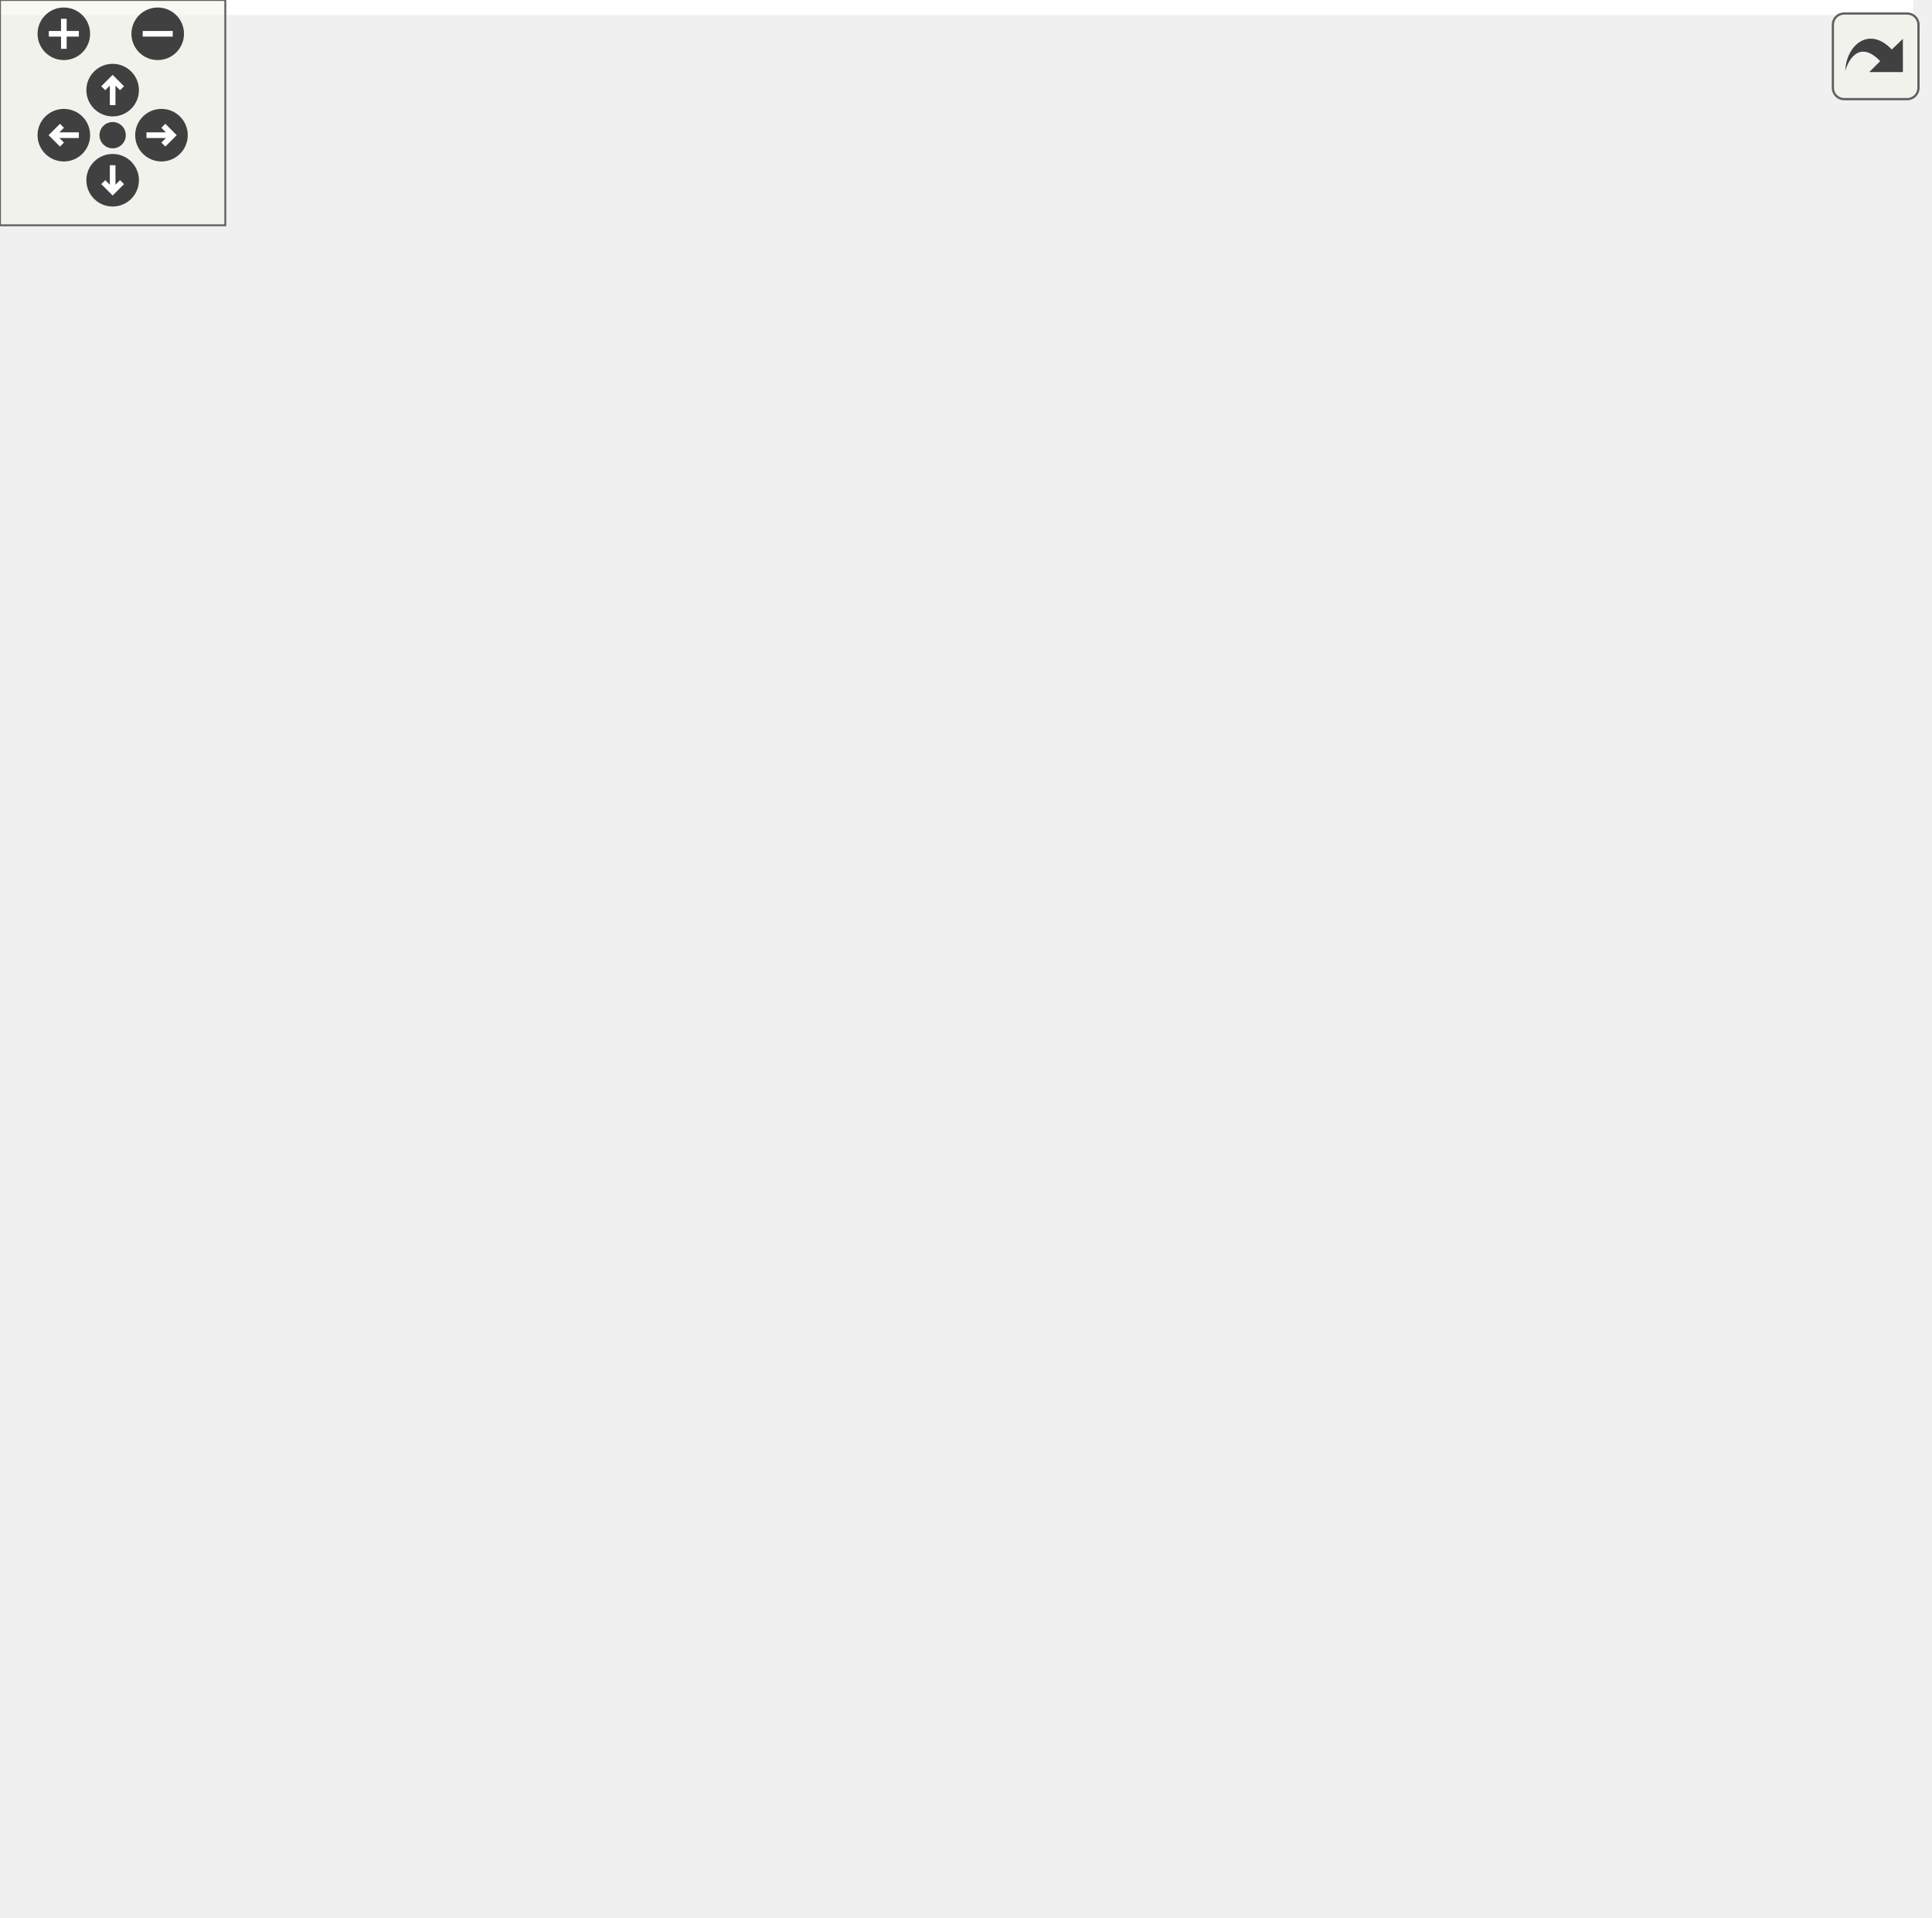
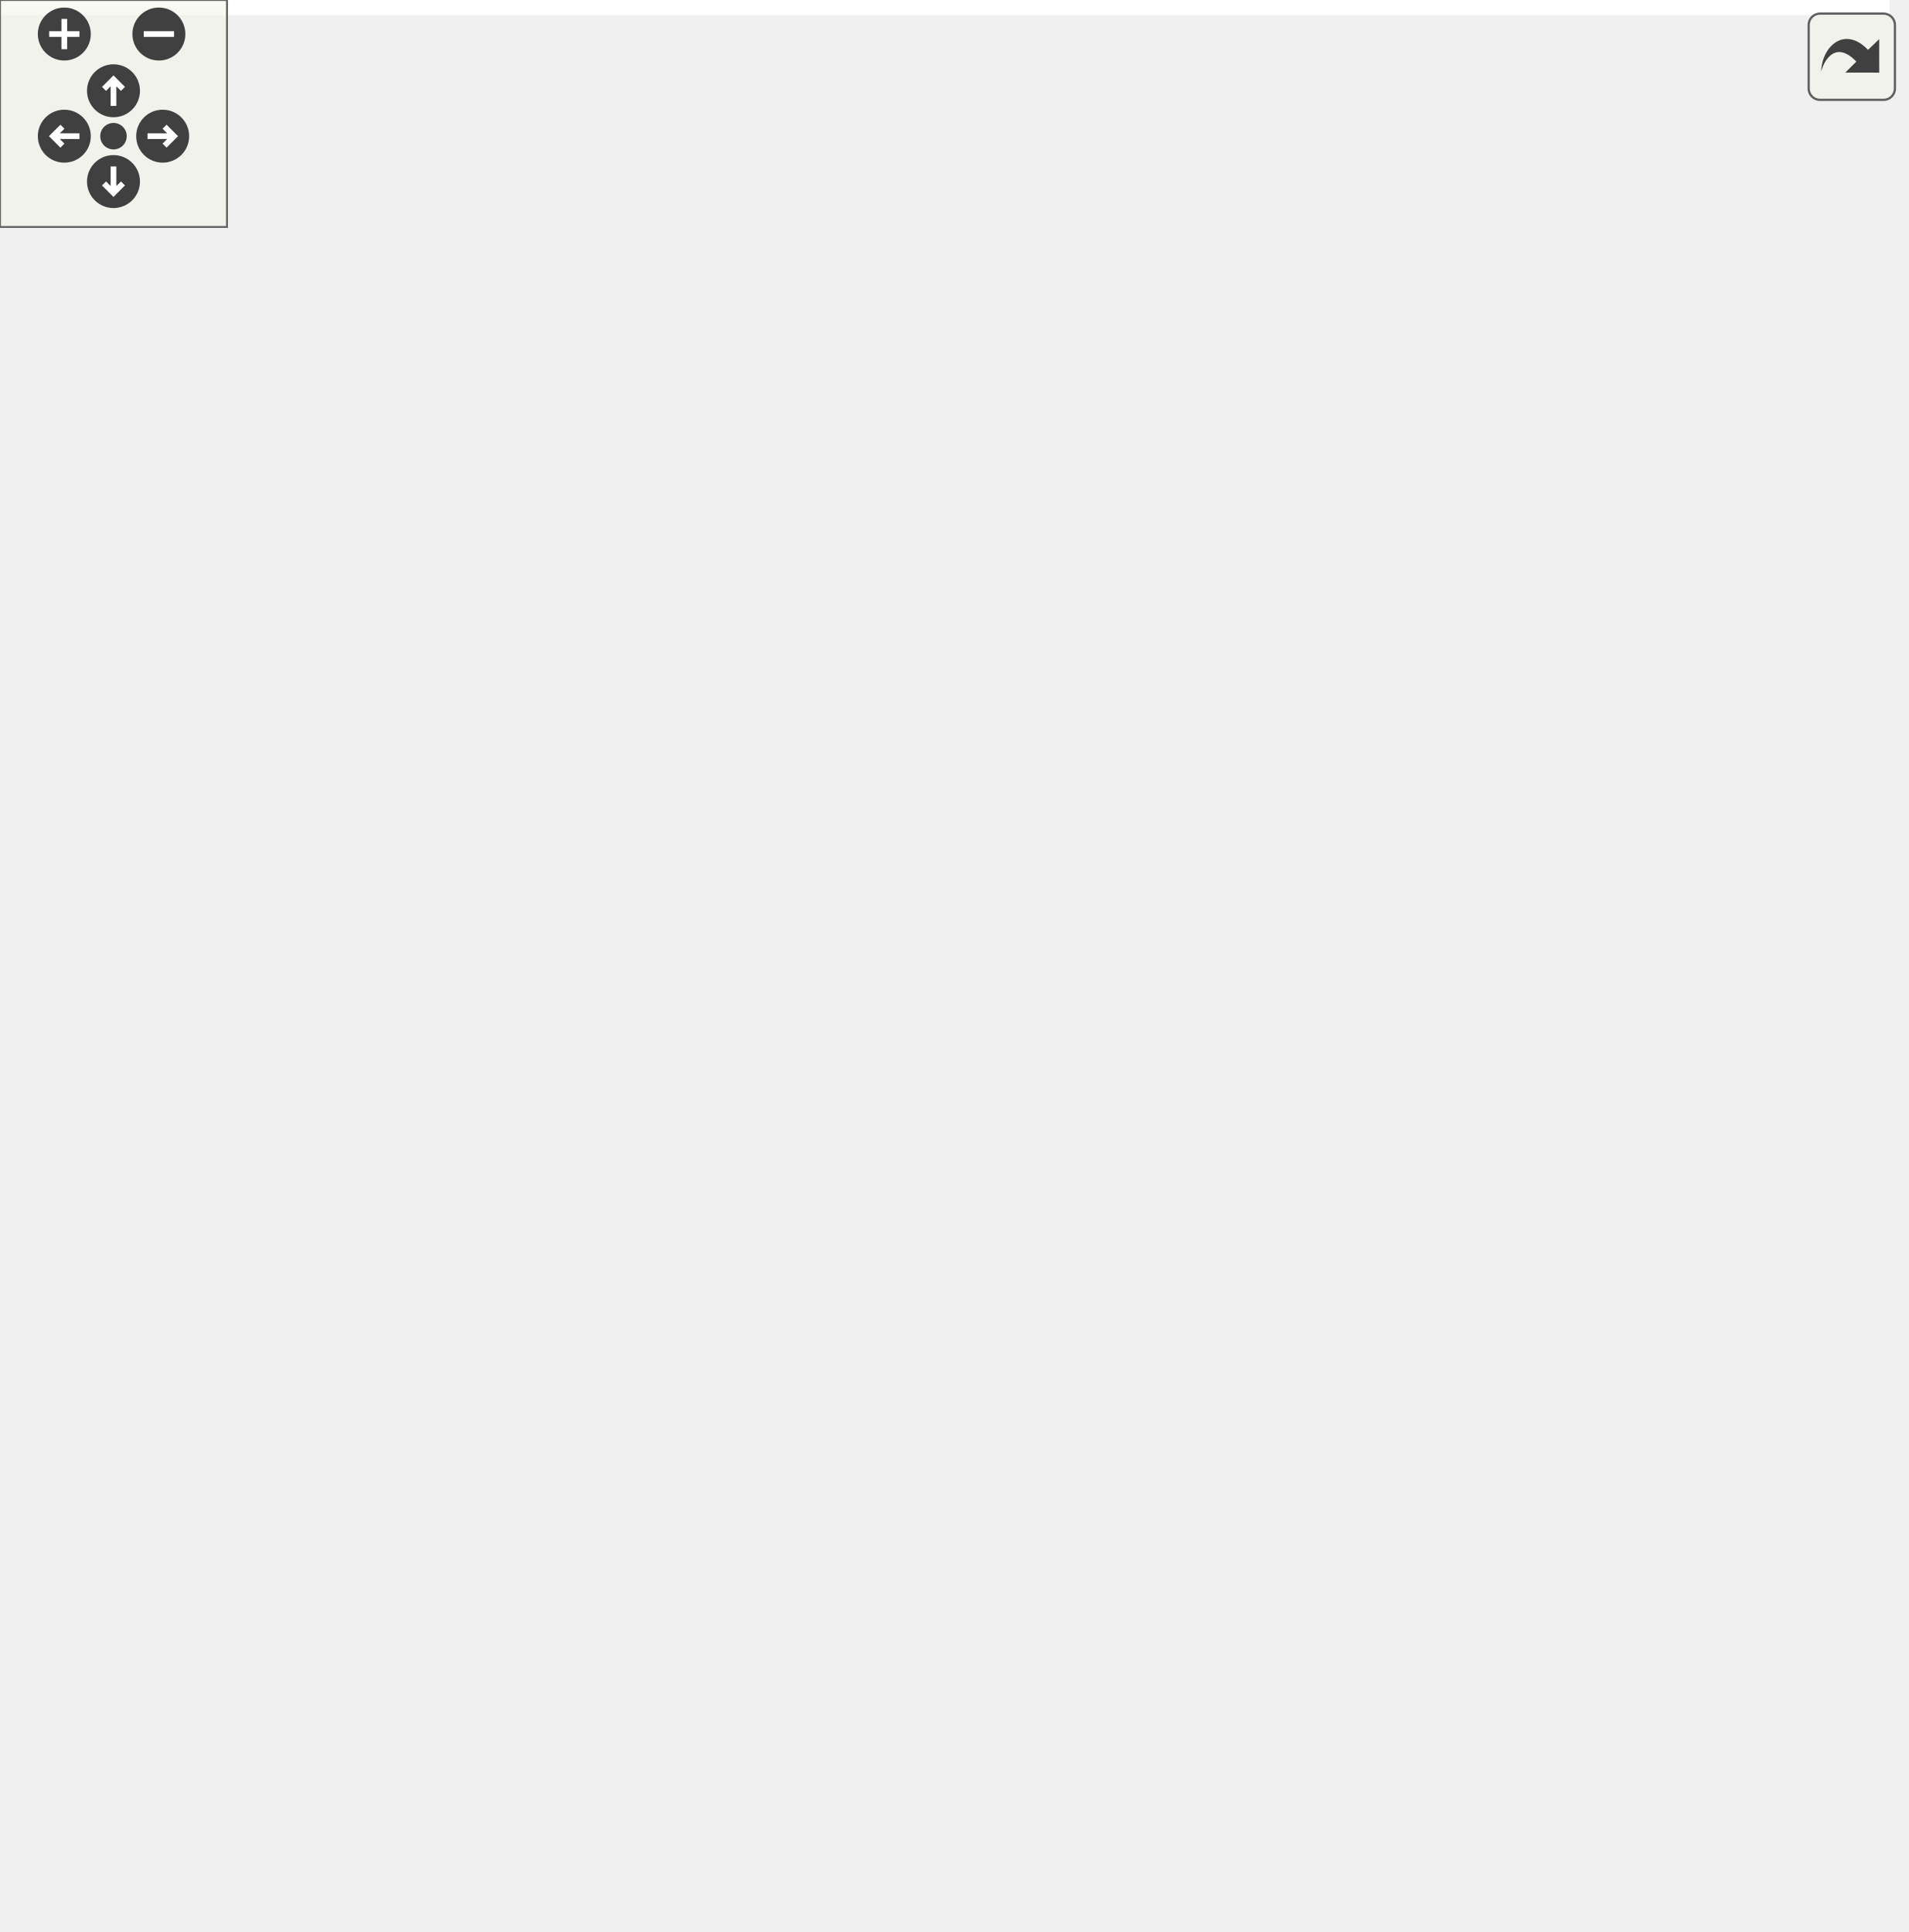
<svg xmlns="http://www.w3.org/2000/svg" xmlns:xlink="http://www.w3.org/1999/xlink" id="main" version="1.1" xml:space="preserve">
  <style type="text/css">
.edge:hover path { stroke: red; }
.edge:hover polygon { stroke: red; fill: red; }
</style>
  <defs>
    <circle id="rim" cx="0" cy="0" r="7" />
    <circle id="rim2" cx="0" cy="0" r="3.5" />
    <g id="zoomPlus">
      <use xlink:href="#rim" fill="#404040">
        <set attributeName="fill" to="#808080" begin="zoomplus.mouseover" end="zoomplus.mouseout" />
      </use>
      <path d="M-4,0h8M0,-4v8" fill="none" stroke="white" stroke-width="1.5" pointer-events="none" />
    </g>
    <g id="zoomMin">
      <use xlink:href="#rim" fill="#404040">
        <set attributeName="fill" to="#808080" begin="zoomminus.mouseover" end="zoomminus.mouseout" />
      </use>
      <path d="M-4,0h8" fill="none" stroke="white" stroke-width="1.5" pointer-events="none" />
    </g>
    <g id="dirArrow">
      <path fill="none" stroke="white" stroke-width="1.5" d="M0,-3.0v7 M-2.5,-0.5L0,-3.0L2.5,-0.5" />
    </g>
    <g id="resetDef">
      <use xlink:href="#rim2" fill="#404040">
        <set attributeName="fill" to="#808080" begin="reset.mouseover" end="reset.mouseout" />
      </use>
    </g>
  </defs>
  <svg id="graph" class="graph">
    <g id="viewport">
-       <polygon fill="white" stroke="transparent" points="-4,4 -4,-450 509.5,-450 509.5,4 -4,4" />
+       <polygon fill="white" stroke="transparent" points="-4,4 -4,-450 499.5,-450 499.5,4 -4,4" />
      <g id="node1" class="node">
        <g id="a_node1">
          <a xlink:title=" ">
            <polygon fill="#bfbfbf" stroke="black" points="175,-343.5 175,-445.5 326,-445.5 326,-343.5 175,-343.5" />
            <text text-anchor="middle" x="250.5" y="-431.9" font-family="Helvetica,sans-Serif" font-size="12.00">Exercise</text>
            <polyline fill="none" stroke="black" points="175,-424.5 326,-424.5 " />
            <text text-anchor="middle" x="250.5" y="-410.9" font-family="Helvetica,sans-Serif" font-size="12.00"> </text>
            <polyline fill="none" stroke="black" points="175,-403.5 326,-403.5 " />
            <text text-anchor="start" x="183" y="-389.9" font-family="Helvetica,sans-Serif" font-size="12.00">+ virtual void display()=0</text>
            <text text-anchor="start" x="183" y="-376.9" font-family="Helvetica,sans-Serif" font-size="12.00">+ virtual string getDataFor</text>
            <text text-anchor="start" x="183" y="-363.9" font-family="Helvetica,sans-Serif" font-size="12.00">File()=0</text>
            <text text-anchor="start" x="183" y="-350.9" font-family="Helvetica,sans-Serif" font-size="12.00">+ virtual void addData()=0</text>
          </a>
        </g>
      </g>
      <g id="node2" class="node">
        <g id="a_node2">
          <a xlink:href="class_run.html" target="_top" xlink:title=" ">
            <polygon fill="white" stroke="black" points="0,-126.5 0,-306.5 159,-306.5 159,-126.5 0,-126.5" />
            <text text-anchor="middle" x="79.5" y="-292.9" font-family="Helvetica,sans-Serif" font-size="12.00">Run</text>
            <polyline fill="none" stroke="black" points="0,-285.5 159,-285.5 " />
            <text text-anchor="start" x="8" y="-271.9" font-family="Helvetica,sans-Serif" font-size="12.00"># double distanceInKm</text>
            <text text-anchor="start" x="8" y="-258.9" font-family="Helvetica,sans-Serif" font-size="12.00"># int timeMins</text>
            <text text-anchor="start" x="8" y="-245.9" font-family="Helvetica,sans-Serif" font-size="12.00"># int timeSeconds</text>
            <text text-anchor="start" x="8" y="-232.9" font-family="Helvetica,sans-Serif" font-size="12.00"># string terrain</text>
            <polyline fill="none" stroke="black" points="0,-225.5 159,-225.5 " />
            <text text-anchor="start" x="8" y="-211.9" font-family="Helvetica,sans-Serif" font-size="12.00">+ Run()</text>
            <text text-anchor="start" x="8" y="-198.9" font-family="Helvetica,sans-Serif" font-size="12.00">+ void addData()</text>
            <text text-anchor="start" x="8" y="-185.9" font-family="Helvetica,sans-Serif" font-size="12.00">+ void display()</text>
            <text text-anchor="start" x="8" y="-172.9" font-family="Helvetica,sans-Serif" font-size="12.00">+ string getDataForFile()</text>
            <text text-anchor="start" x="8" y="-159.9" font-family="Helvetica,sans-Serif" font-size="12.00">+ void loadDataFromFile</text>
            <text text-anchor="start" x="8" y="-146.9" font-family="Helvetica,sans-Serif" font-size="12.00">(ifstream &amp;file)</text>
            <text text-anchor="start" x="8" y="-133.9" font-family="Helvetica,sans-Serif" font-size="12.00"># string calculateAvgPace()</text>
          </a>
        </g>
      </g>
      <g id="edge1" class="edge">
        <path fill="none" stroke="midnightblue" d="M194.24,-335.59C183.01,-324.04 171.02,-311.7 159.18,-299.51" />
        <polygon fill="none" stroke="midnightblue" points="192.02,-338.33 201.5,-343.07 197.04,-333.45 192.02,-338.33" />
      </g>
      <g id="node4" class="node">
        <g id="a_node4">
          <a xlink:href="class_swimming.html" target="_top" xlink:title=" ">
            <polygon fill="white" stroke="black" points="177.5,-133 177.5,-300 323.5,-300 323.5,-133 177.5,-133" />
            <text text-anchor="middle" x="250.5" y="-286.4" font-family="Helvetica,sans-Serif" font-size="12.00">Swimming</text>
            <polyline fill="none" stroke="black" points="177.5,-279 323.5,-279 " />
            <text text-anchor="start" x="185.5" y="-265.4" font-family="Helvetica,sans-Serif" font-size="12.00">- int length</text>
            <text text-anchor="start" x="185.5" y="-252.4" font-family="Helvetica,sans-Serif" font-size="12.00">- int laps</text>
            <text text-anchor="start" x="185.5" y="-239.4" font-family="Helvetica,sans-Serif" font-size="12.00">- string stroke</text>
            <polyline fill="none" stroke="black" points="177.5,-232 323.5,-232 " />
            <text text-anchor="start" x="185.5" y="-218.4" font-family="Helvetica,sans-Serif" font-size="12.00">+ Swimming()</text>
            <text text-anchor="start" x="185.5" y="-205.4" font-family="Helvetica,sans-Serif" font-size="12.00">+ void addData()</text>
            <text text-anchor="start" x="185.5" y="-192.4" font-family="Helvetica,sans-Serif" font-size="12.00">+ void display()</text>
            <text text-anchor="start" x="185.5" y="-179.4" font-family="Helvetica,sans-Serif" font-size="12.00">+ string getDataForFile()</text>
            <text text-anchor="start" x="185.5" y="-166.4" font-family="Helvetica,sans-Serif" font-size="12.00">+ void loadDataFromFile</text>
            <text text-anchor="start" x="185.5" y="-153.4" font-family="Helvetica,sans-Serif" font-size="12.00">(ifstream &amp;file)</text>
            <text text-anchor="start" x="185.5" y="-140.4" font-family="Helvetica,sans-Serif" font-size="12.00">- int calcTotalDistance()</text>
          </a>
        </g>
      </g>
      <g id="edge3" class="edge">
        <path fill="none" stroke="midnightblue" d="M250.5,-332.77C250.5,-322.25 250.5,-311.16 250.5,-300.17" />
        <polygon fill="none" stroke="midnightblue" points="247,-333.07 250.5,-343.07 254,-333.07 247,-333.07" />
      </g>
      <g id="node5" class="node">
        <g id="a_node5">
          <a xlink:href="class_weightlifting.html" target="_top" xlink:title=" ">
-             <polygon fill="white" stroke="black" points="341.5,-126.5 341.5,-306.5 505.5,-306.5 505.5,-126.5 341.5,-126.5" />
-             <text text-anchor="middle" x="423.5" y="-292.9" font-family="Helvetica,sans-Serif" font-size="12.00">Weightlifting</text>
-             <polyline fill="none" stroke="black" points="341.5,-285.5 505.5,-285.5 " />
+             <polygon fill="white" stroke="black" points="341.5,-126.5 341.5,-306.5 495.5,-306.5 495.5,-126.5 341.5,-126.5" />
+             <text text-anchor="middle" x="418.5" y="-292.9" font-family="Helvetica,sans-Serif" font-size="12.00">Weightlifting</text>
+             <polyline fill="none" stroke="black" points="341.5,-285.5 495.5,-285.5 " />
            <text text-anchor="start" x="349.5" y="-271.9" font-family="Helvetica,sans-Serif" font-size="12.00">- int weight</text>
            <text text-anchor="start" x="349.5" y="-258.9" font-family="Helvetica,sans-Serif" font-size="12.00">- int reps</text>
            <text text-anchor="start" x="349.5" y="-245.9" font-family="Helvetica,sans-Serif" font-size="12.00">- int sets</text>
            <text text-anchor="start" x="349.5" y="-232.9" font-family="Helvetica,sans-Serif" font-size="12.00">- string type</text>
-             <polyline fill="none" stroke="black" points="341.5,-225.5 505.5,-225.5 " />
+             <polyline fill="none" stroke="black" points="341.5,-225.5 495.5,-225.5 " />
            <text text-anchor="start" x="349.5" y="-211.9" font-family="Helvetica,sans-Serif" font-size="12.00">+ Weightlifting()</text>
            <text text-anchor="start" x="349.5" y="-198.9" font-family="Helvetica,sans-Serif" font-size="12.00">+ void addData()</text>
            <text text-anchor="start" x="349.5" y="-185.9" font-family="Helvetica,sans-Serif" font-size="12.00">+ void display()</text>
            <text text-anchor="start" x="349.5" y="-172.9" font-family="Helvetica,sans-Serif" font-size="12.00">+ string getDataForFile()</text>
            <text text-anchor="start" x="349.5" y="-159.9" font-family="Helvetica,sans-Serif" font-size="12.00">+ void loadDataFromFile</text>
            <text text-anchor="start" x="349.5" y="-146.9" font-family="Helvetica,sans-Serif" font-size="12.00">(ifstream &amp;file)</text>
-             <text text-anchor="start" x="349.5" y="-133.9" font-family="Helvetica,sans-Serif" font-size="12.00">- float calculateTotalWeight()</text>
+             <text text-anchor="start" x="349.5" y="-133.9" font-family="Helvetica,sans-Serif" font-size="12.00">- int calculateTotalWeight()</text>
          </a>
        </g>
      </g>
      <g id="edge4" class="edge">
-         <path fill="none" stroke="midnightblue" d="M307.14,-335.88C318.06,-324.77 329.71,-312.92 341.25,-301.17" />
-         <polygon fill="none" stroke="midnightblue" points="304.59,-333.48 300.07,-343.07 309.58,-338.39 304.59,-333.48" />
+         <path fill="none" stroke="midnightblue" d="M305.66,-335.71C317.13,-323.7 329.41,-310.84 341.49,-298.18" />
+         <polygon fill="none" stroke="midnightblue" points="303.02,-333.42 298.64,-343.07 308.08,-338.25 303.02,-333.42" />
      </g>
      <g id="node3" class="node">
        <g id="a_node3">
          <a xlink:href="class_hike.html" target="_top" xlink:title=" ">
            <polygon fill="white" stroke="black" points="7,-0.5 7,-89.5 152,-89.5 152,-0.5 7,-0.5" />
            <text text-anchor="middle" x="79.5" y="-75.9" font-family="Helvetica,sans-Serif" font-size="12.00">Hike</text>
            <polyline fill="none" stroke="black" points="7,-68.5 152,-68.5 " />
            <text text-anchor="middle" x="79.5" y="-54.9" font-family="Helvetica,sans-Serif" font-size="12.00"> </text>
            <polyline fill="none" stroke="black" points="7,-47.5 152,-47.5 " />
            <text text-anchor="start" x="15" y="-33.9" font-family="Helvetica,sans-Serif" font-size="12.00">+ Hike()</text>
            <text text-anchor="start" x="15" y="-20.9" font-family="Helvetica,sans-Serif" font-size="12.00">+ string getDataForFile()</text>
            <text text-anchor="start" x="15" y="-7.9" font-family="Helvetica,sans-Serif" font-size="12.00">+ void display()</text>
          </a>
        </g>
      </g>
      <g id="edge2" class="edge">
        <path fill="none" stroke="midnightblue" d="M79.5,-116.16C79.5,-106.91 79.5,-97.89 79.5,-89.57" />
        <polygon fill="none" stroke="midnightblue" points="76,-116.28 79.5,-126.28 83,-116.28 76,-116.28" />
      </g>
    </g>
  </svg>
  <g id="navigator" transform="translate(0 0)" fill="#404254">
    <rect fill="#f2f5e9" fill-opacity="0.5" stroke="#606060" stroke-width=".5" x="0" y="0" width="60" height="60" />
    <use id="zoomplus" xlink:href="#zoomPlus" x="17" y="9" />
    <use id="zoomminus" xlink:href="#zoomMin" x="42" y="9" />
    <use id="reset" xlink:href="#resetDef" x="30" y="36" />
    <g id="arrowUp" xlink:href="#dirArrow" transform="translate(30 24)">
      <use xlink:href="#rim" fill="#404040">
        <set attributeName="fill" to="#808080" begin="arrowUp.mouseover" end="arrowUp.mouseout" />
      </use>
      <path fill="none" stroke="white" stroke-width="1.5" d="M0,-3.0v7 M-2.5,-0.5L0,-3.0L2.5,-0.5" />
    </g>
    <g id="arrowRight" xlink:href="#dirArrow" transform="rotate(90) translate(36 -43)">
      <use xlink:href="#rim" fill="#404040">
        <set attributeName="fill" to="#808080" begin="arrowRight.mouseover" end="arrowRight.mouseout" />
      </use>
      <path fill="none" stroke="white" stroke-width="1.5" d="M0,-3.0v7 M-2.5,-0.5L0,-3.0L2.5,-0.5" />
    </g>
    <g id="arrowDown" xlink:href="#dirArrow" transform="rotate(180) translate(-30 -48)">
      <use xlink:href="#rim" fill="#404040">
        <set attributeName="fill" to="#808080" begin="arrowDown.mouseover" end="arrowDown.mouseout" />
      </use>
      <path fill="none" stroke="white" stroke-width="1.5" d="M0,-3.0v7 M-2.5,-0.5L0,-3.0L2.5,-0.5" />
    </g>
    <g id="arrowLeft" xlink:href="#dirArrow" transform="rotate(270) translate(-36 17)">
      <use xlink:href="#rim" fill="#404040">
        <set attributeName="fill" to="#808080" begin="arrowLeft.mouseover" end="arrowLeft.mouseout" />
      </use>
      <path fill="none" stroke="white" stroke-width="1.5" d="M0,-3.0v7 M-2.5,-0.5L0,-3.0L2.5,-0.5" />
    </g>
  </g>
  <svg viewBox="0 0 15 15" width="100%" height="30px" preserveAspectRatio="xMaxYMin meet">
    <g id="arrow_out" transform="scale(0.3 0.3)">
      <a xlink:href="class_exercise__inherit__graph_org.svg" target="_base">
        <rect id="button" ry="5" rx="5" y="6" x="6" height="38" width="38" fill="#f2f5e9" fill-opacity="0.5" stroke="#606060" stroke-width="1.0" />
        <path id="arrow" d="M 11.5,31.437 C 11.94,20.098 22.043,11.323 32.159,21.979 L 37.069,17.246 C 37.069,17.246 37.088,32 37.088,32 L 22.16,31.978 C 22.16,31.978 26.998,27.14 26.998,27.14 C 18.529,18.264 13.292,25.23 11.5,31.437 z" style="fill:#404040;" />
      </a>
    </g>
  </svg>
</svg>
